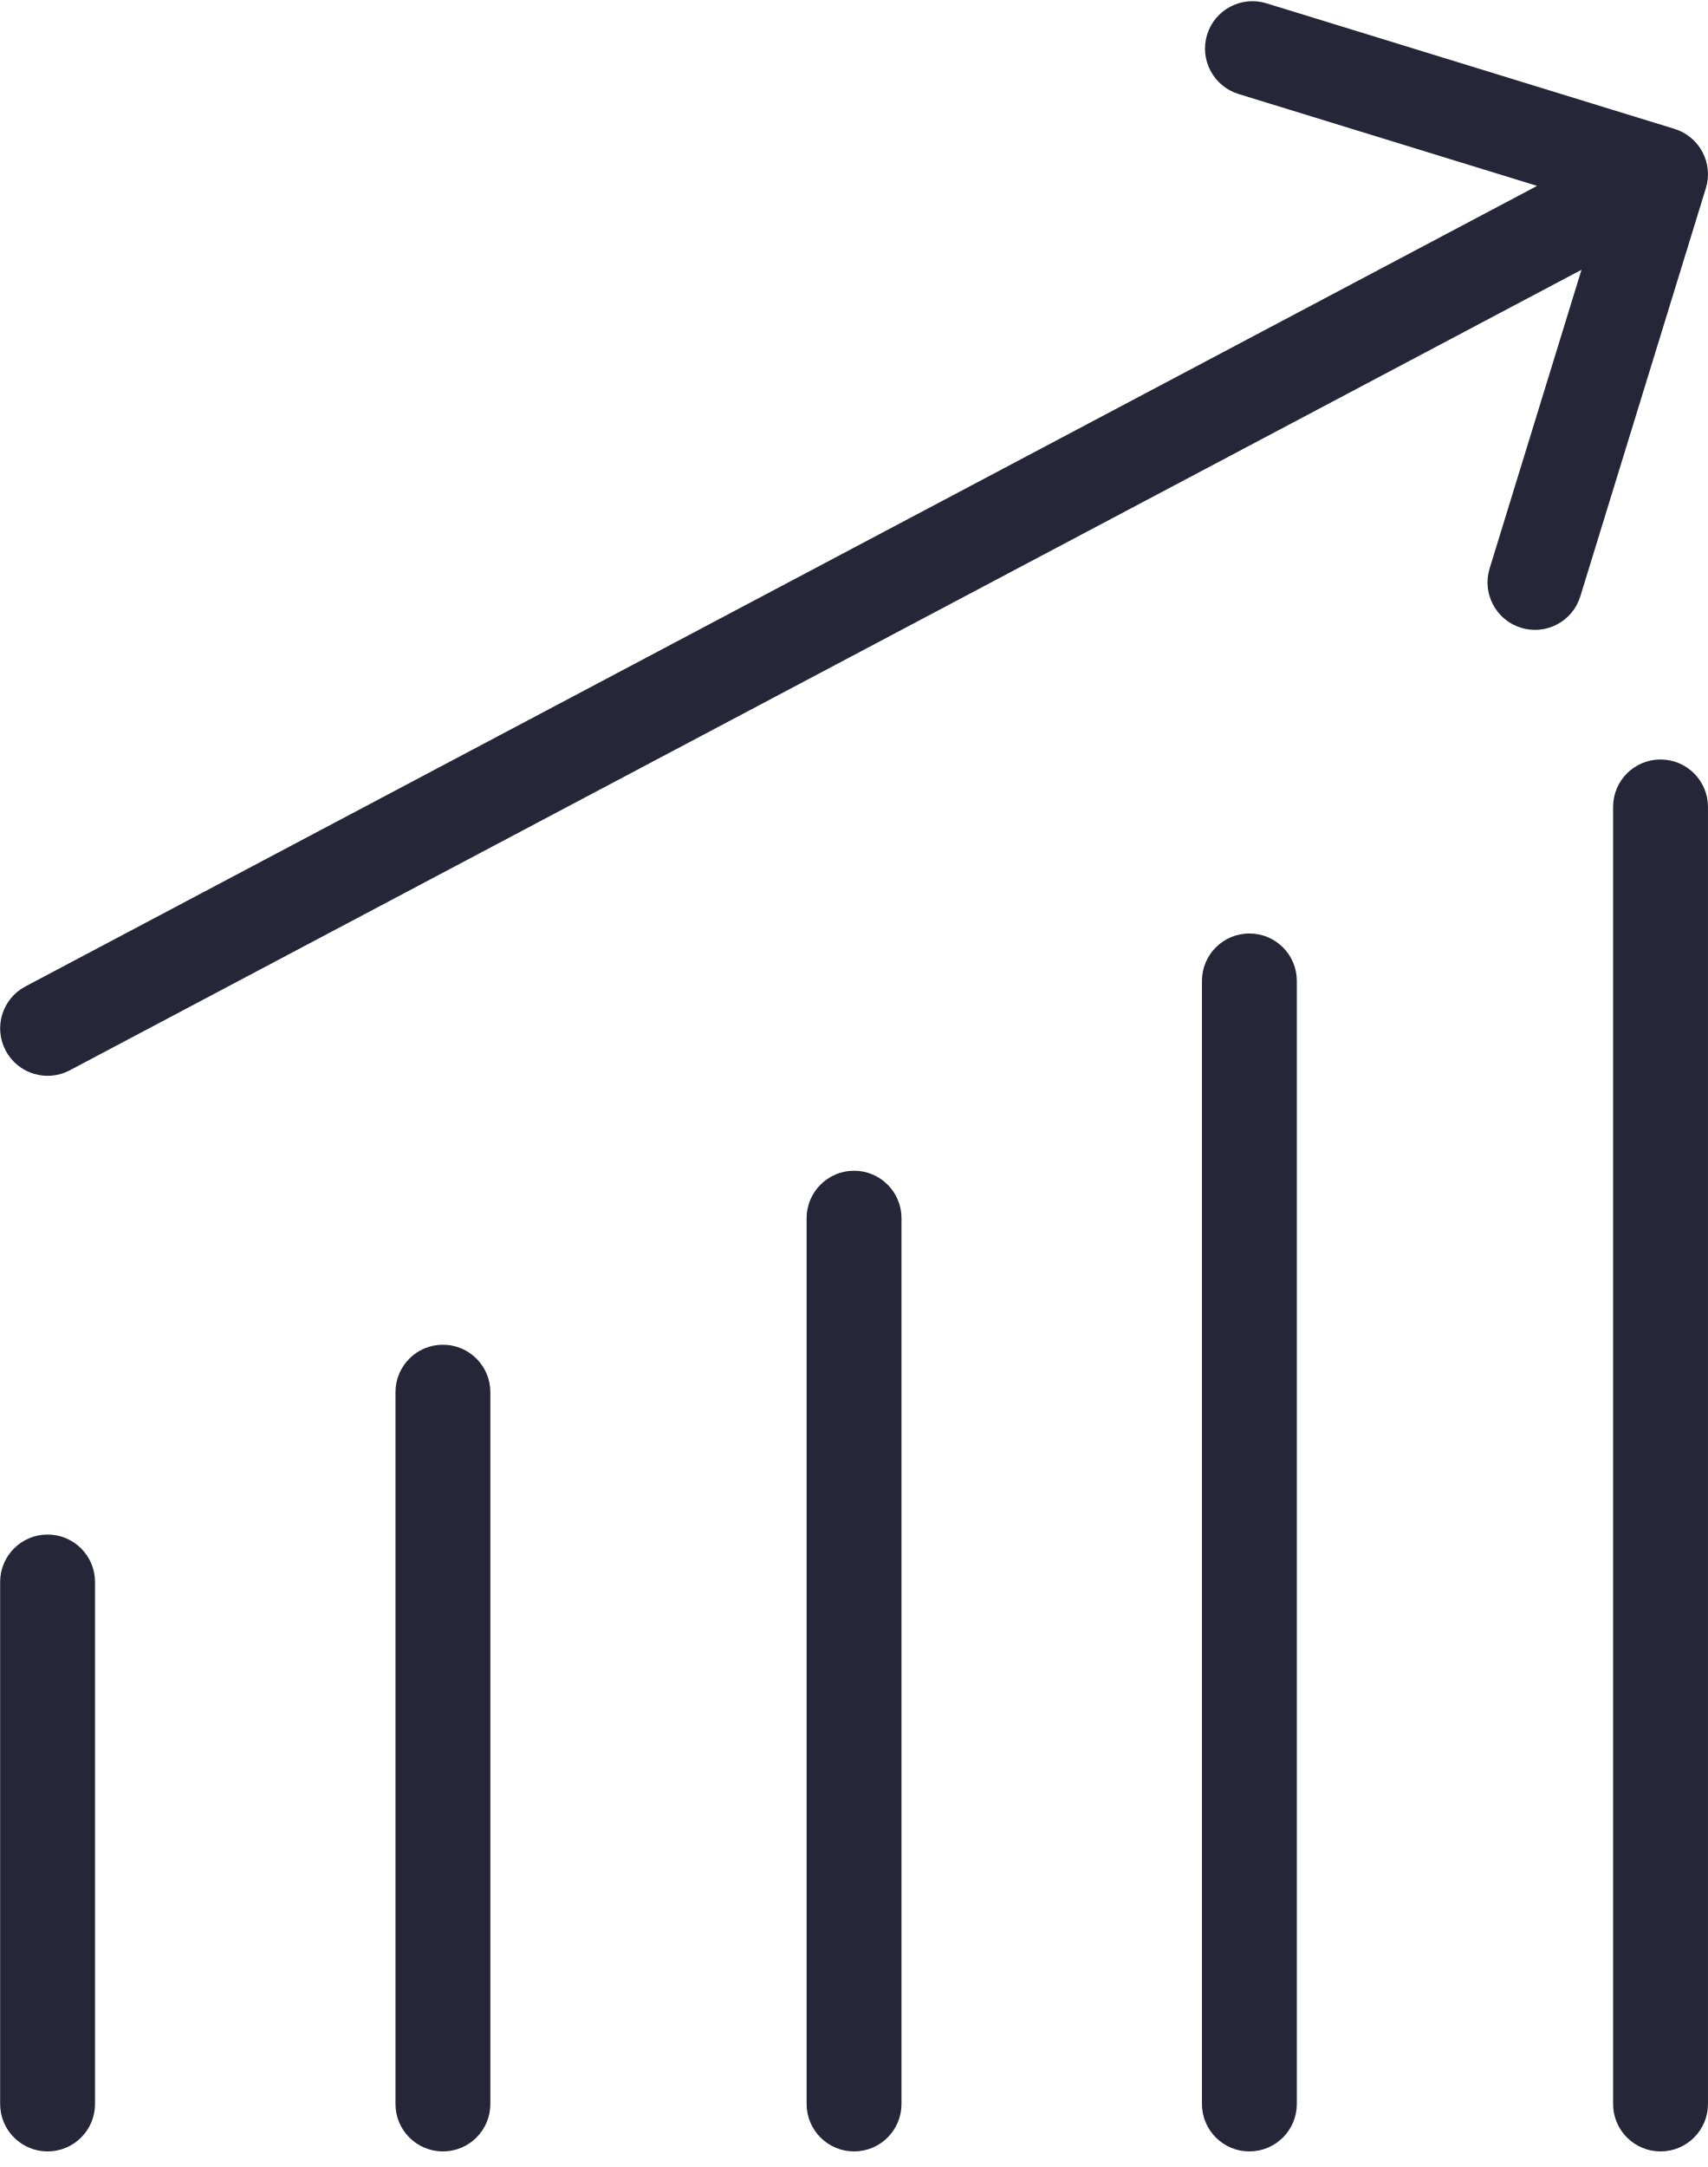
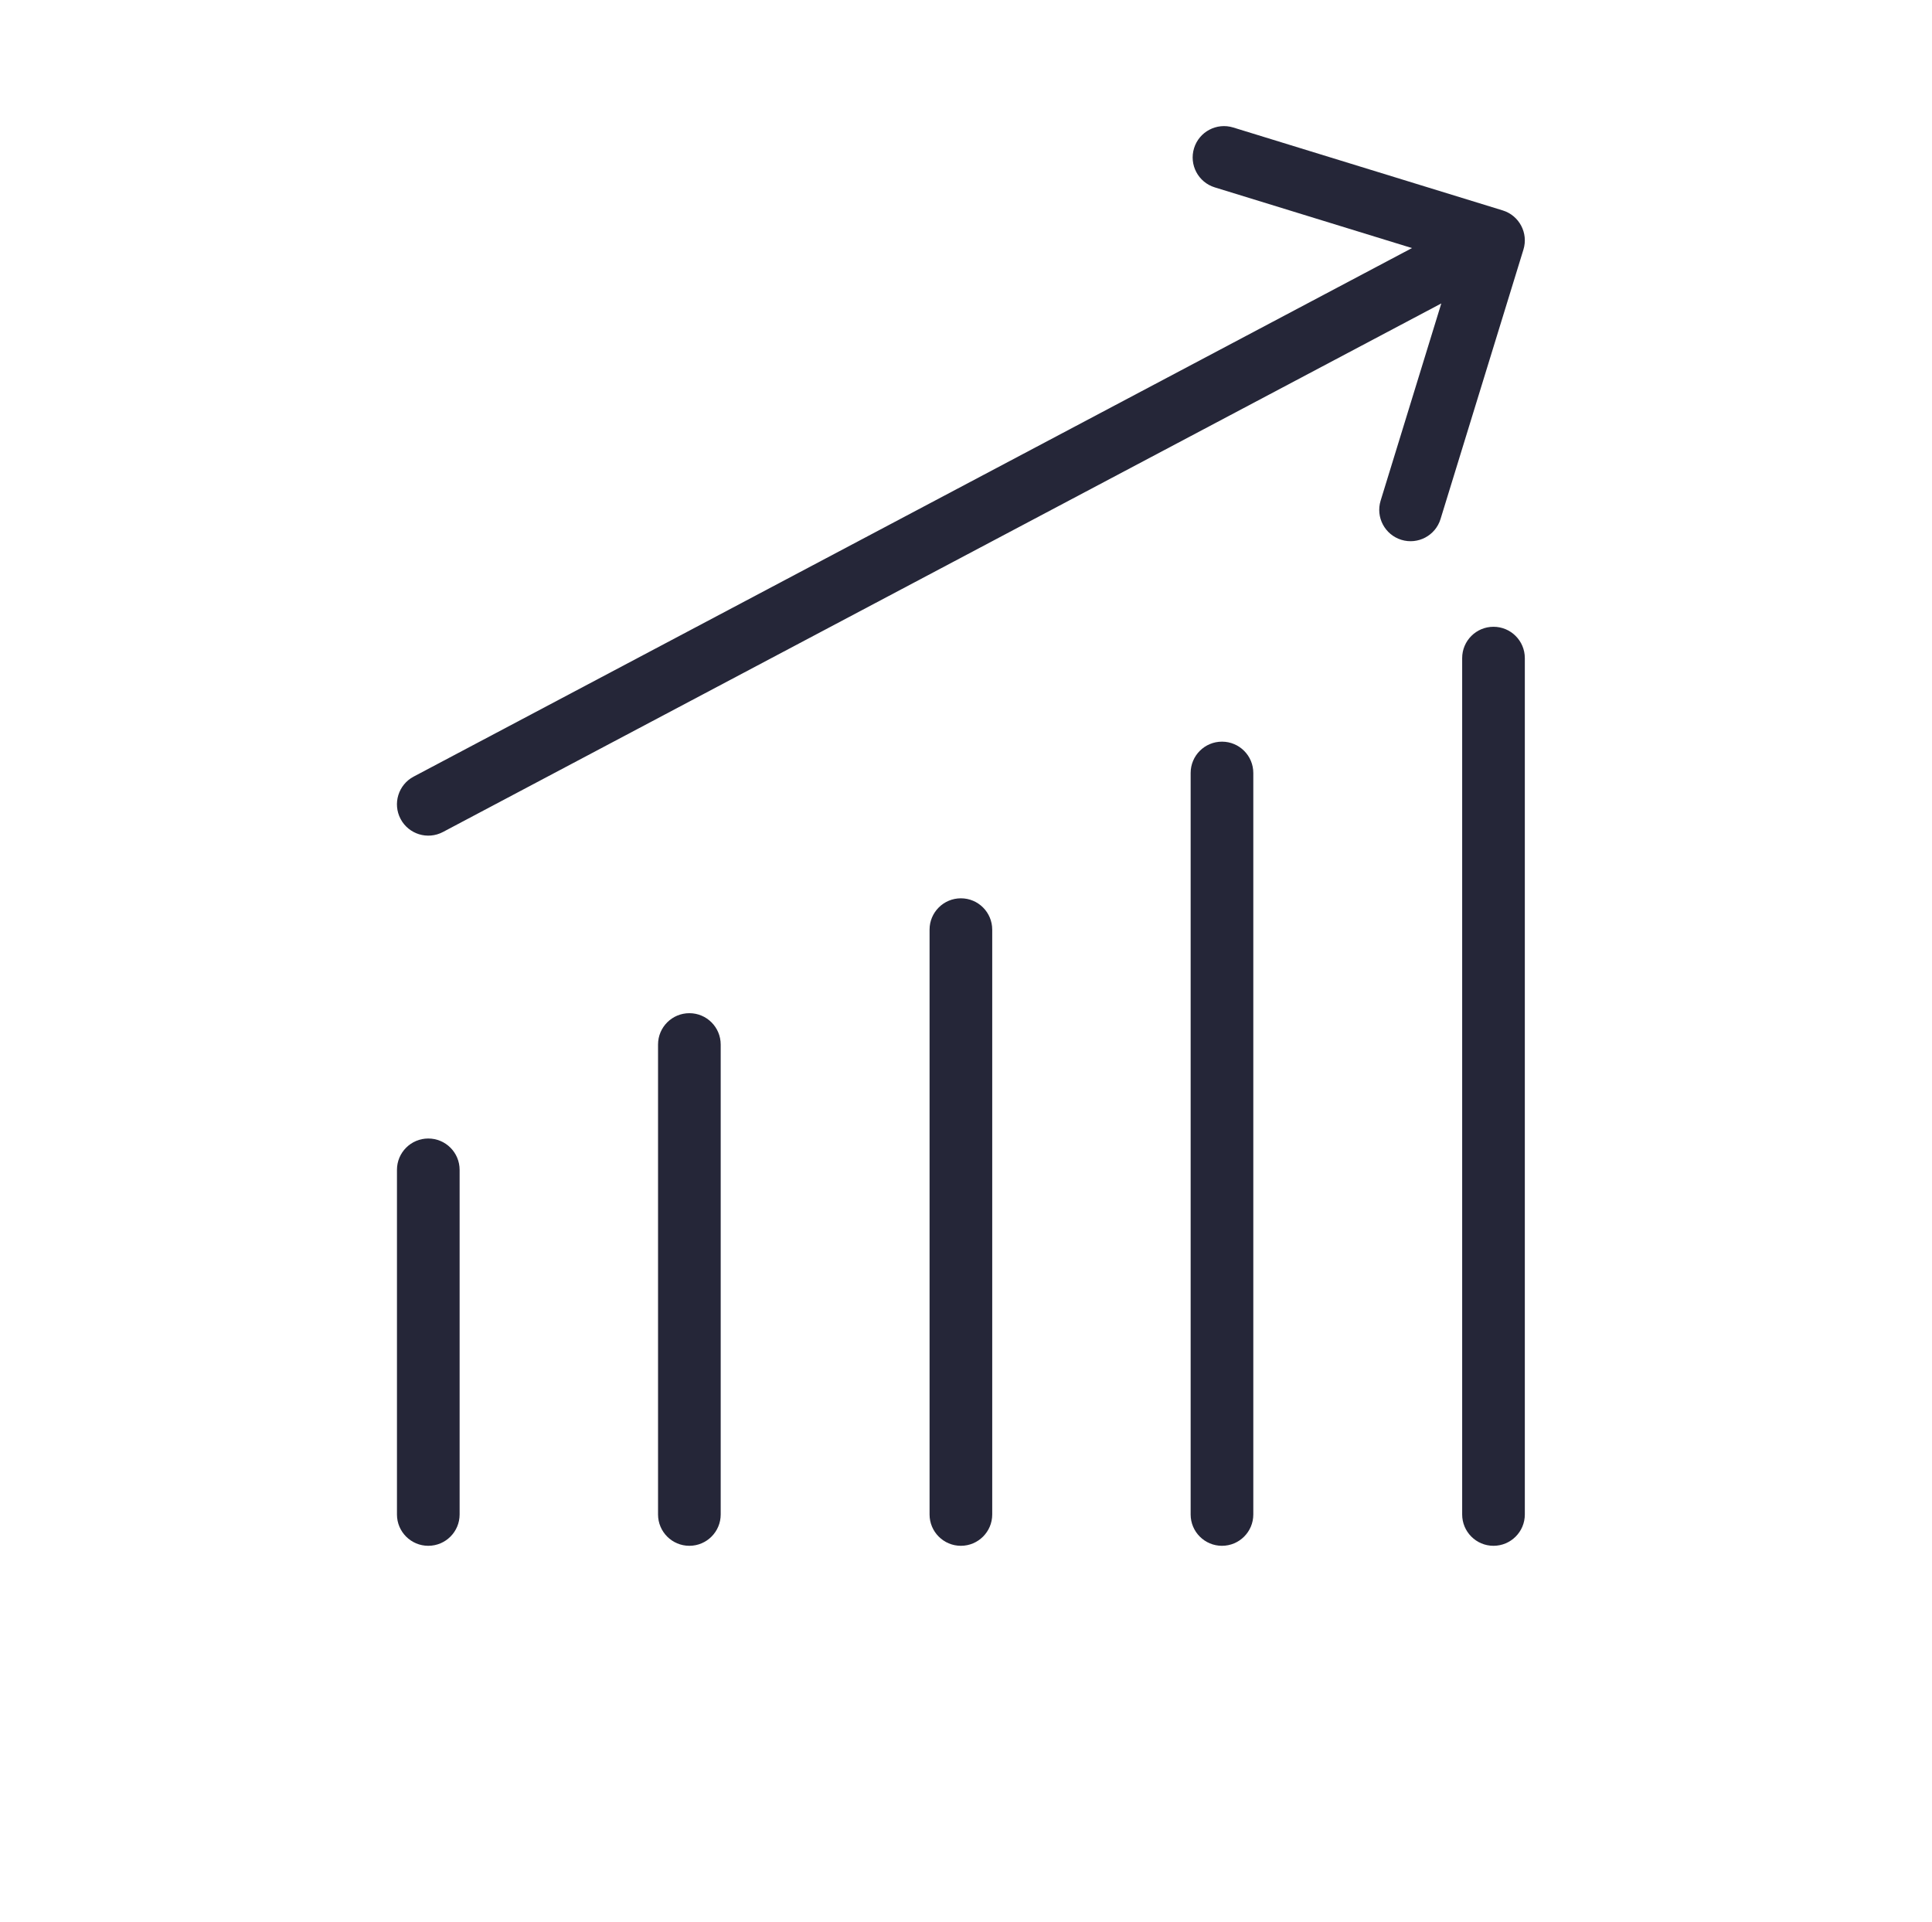
- <svg xmlns="http://www.w3.org/2000/svg" width="108" height="137" viewBox="0 0 108 137" fill="none">
-   <path d="M3.009 97.015C4.666 97.015 6.009 98.358 6.009 100.015V133.015C6.009 134.672 4.666 136.015 3.009 136.015C1.353 136.015 0.009 134.672 0.009 133.015V100.015C0.009 98.359 1.352 97.015 3.009 97.015ZM28.009 85.015C29.666 85.015 31.009 86.358 31.009 88.015V133.015C31.009 134.672 29.666 136.015 28.009 136.015C26.353 136.015 25.009 134.672 25.009 133.015V88.015C25.009 86.359 26.352 85.015 28.009 85.015ZM54.009 74.015C55.666 74.015 57.009 75.358 57.009 77.015V133.015C57.009 134.672 55.666 136.015 54.009 136.015C52.353 136.015 51.009 134.672 51.009 133.015V77.015C51.009 75.359 52.352 74.015 54.009 74.015ZM79.009 59.015C80.666 59.015 82.009 60.358 82.009 62.015V133.015C82.009 134.672 80.666 136.015 79.009 136.015C77.353 136.015 76.009 134.672 76.009 133.015V62.015C76.009 60.358 77.352 59.015 79.009 59.015ZM105.009 48.015C106.666 48.015 108.009 49.358 108.009 51.015V133.015C108.009 134.672 106.666 136.015 105.009 136.015C103.353 136.015 102.009 134.672 102.009 133.015V51.015C102.009 49.358 103.352 48.015 105.009 48.015ZM76.335 2.193C76.823 0.609 78.502 -0.279 80.085 0.208L105.891 8.148C107.474 8.635 108.363 10.313 107.876 11.897L99.936 37.704C99.448 39.287 97.77 40.176 96.187 39.689C94.604 39.202 93.715 37.522 94.201 35.939L100.011 17.055L4.412 67.666C2.948 68.441 1.133 67.882 0.358 66.418C-0.417 64.954 0.142 63.139 1.606 62.364L97.203 11.752L78.321 5.942C76.738 5.455 75.849 3.776 76.335 2.193Z" fill="#252638" />
+ <svg xmlns="http://www.w3.org/2000/svg" width="185" height="184" viewBox="0 0 185 184" fill="none">
+   <path d="M41.011 109.016C42.667 109.016 44.011 110.359 44.011 112.016V145.016C44.011 146.672 42.667 148.015 41.011 148.016C39.354 148.016 38.011 146.672 38.011 145.016V112.016C38.011 110.359 39.354 109.016 41.011 109.016ZM66.011 97.016C67.667 97.016 69.01 98.359 69.011 100.016V145.016C69.011 146.672 67.667 148.015 66.011 148.016C64.354 148.016 63.011 146.672 63.011 145.016V100.016C63.011 98.359 64.354 97.016 66.011 97.016ZM92.011 86.016C93.667 86.016 95.01 87.359 95.011 89.016V145.016C95.011 146.672 93.667 148.015 92.011 148.016C90.354 148.016 89.011 146.672 89.011 145.016V89.016C89.011 87.359 90.354 86.016 92.011 86.016ZM117.011 71.016C118.667 71.016 120.011 72.359 120.011 74.016V145.016C120.011 146.672 118.667 148.015 117.011 148.016C115.354 148.016 114.011 146.672 114.011 145.016V74.016C114.011 72.359 115.354 71.016 117.011 71.016ZM143.011 60.016C144.667 60.016 146.011 61.359 146.011 63.016V145.016C146.011 146.672 144.667 148.015 143.011 148.016C141.354 148.016 140.011 146.672 140.011 145.016V63.016C140.011 61.359 141.354 60.016 143.011 60.016ZM114.337 14.193C114.824 12.61 116.504 11.721 118.087 12.208L143.893 20.148C145.476 20.636 146.365 22.314 145.878 23.898L137.938 49.704C137.45 51.287 135.772 52.176 134.188 51.69C132.605 51.202 131.716 49.523 132.203 47.94L138.013 29.056L42.414 79.667C40.95 80.442 39.135 79.883 38.359 78.419C37.584 76.955 38.143 75.139 39.607 74.364L135.205 23.753L116.322 17.942C114.739 17.455 113.85 15.777 114.337 14.193Z" fill="#252638" />
</svg>
